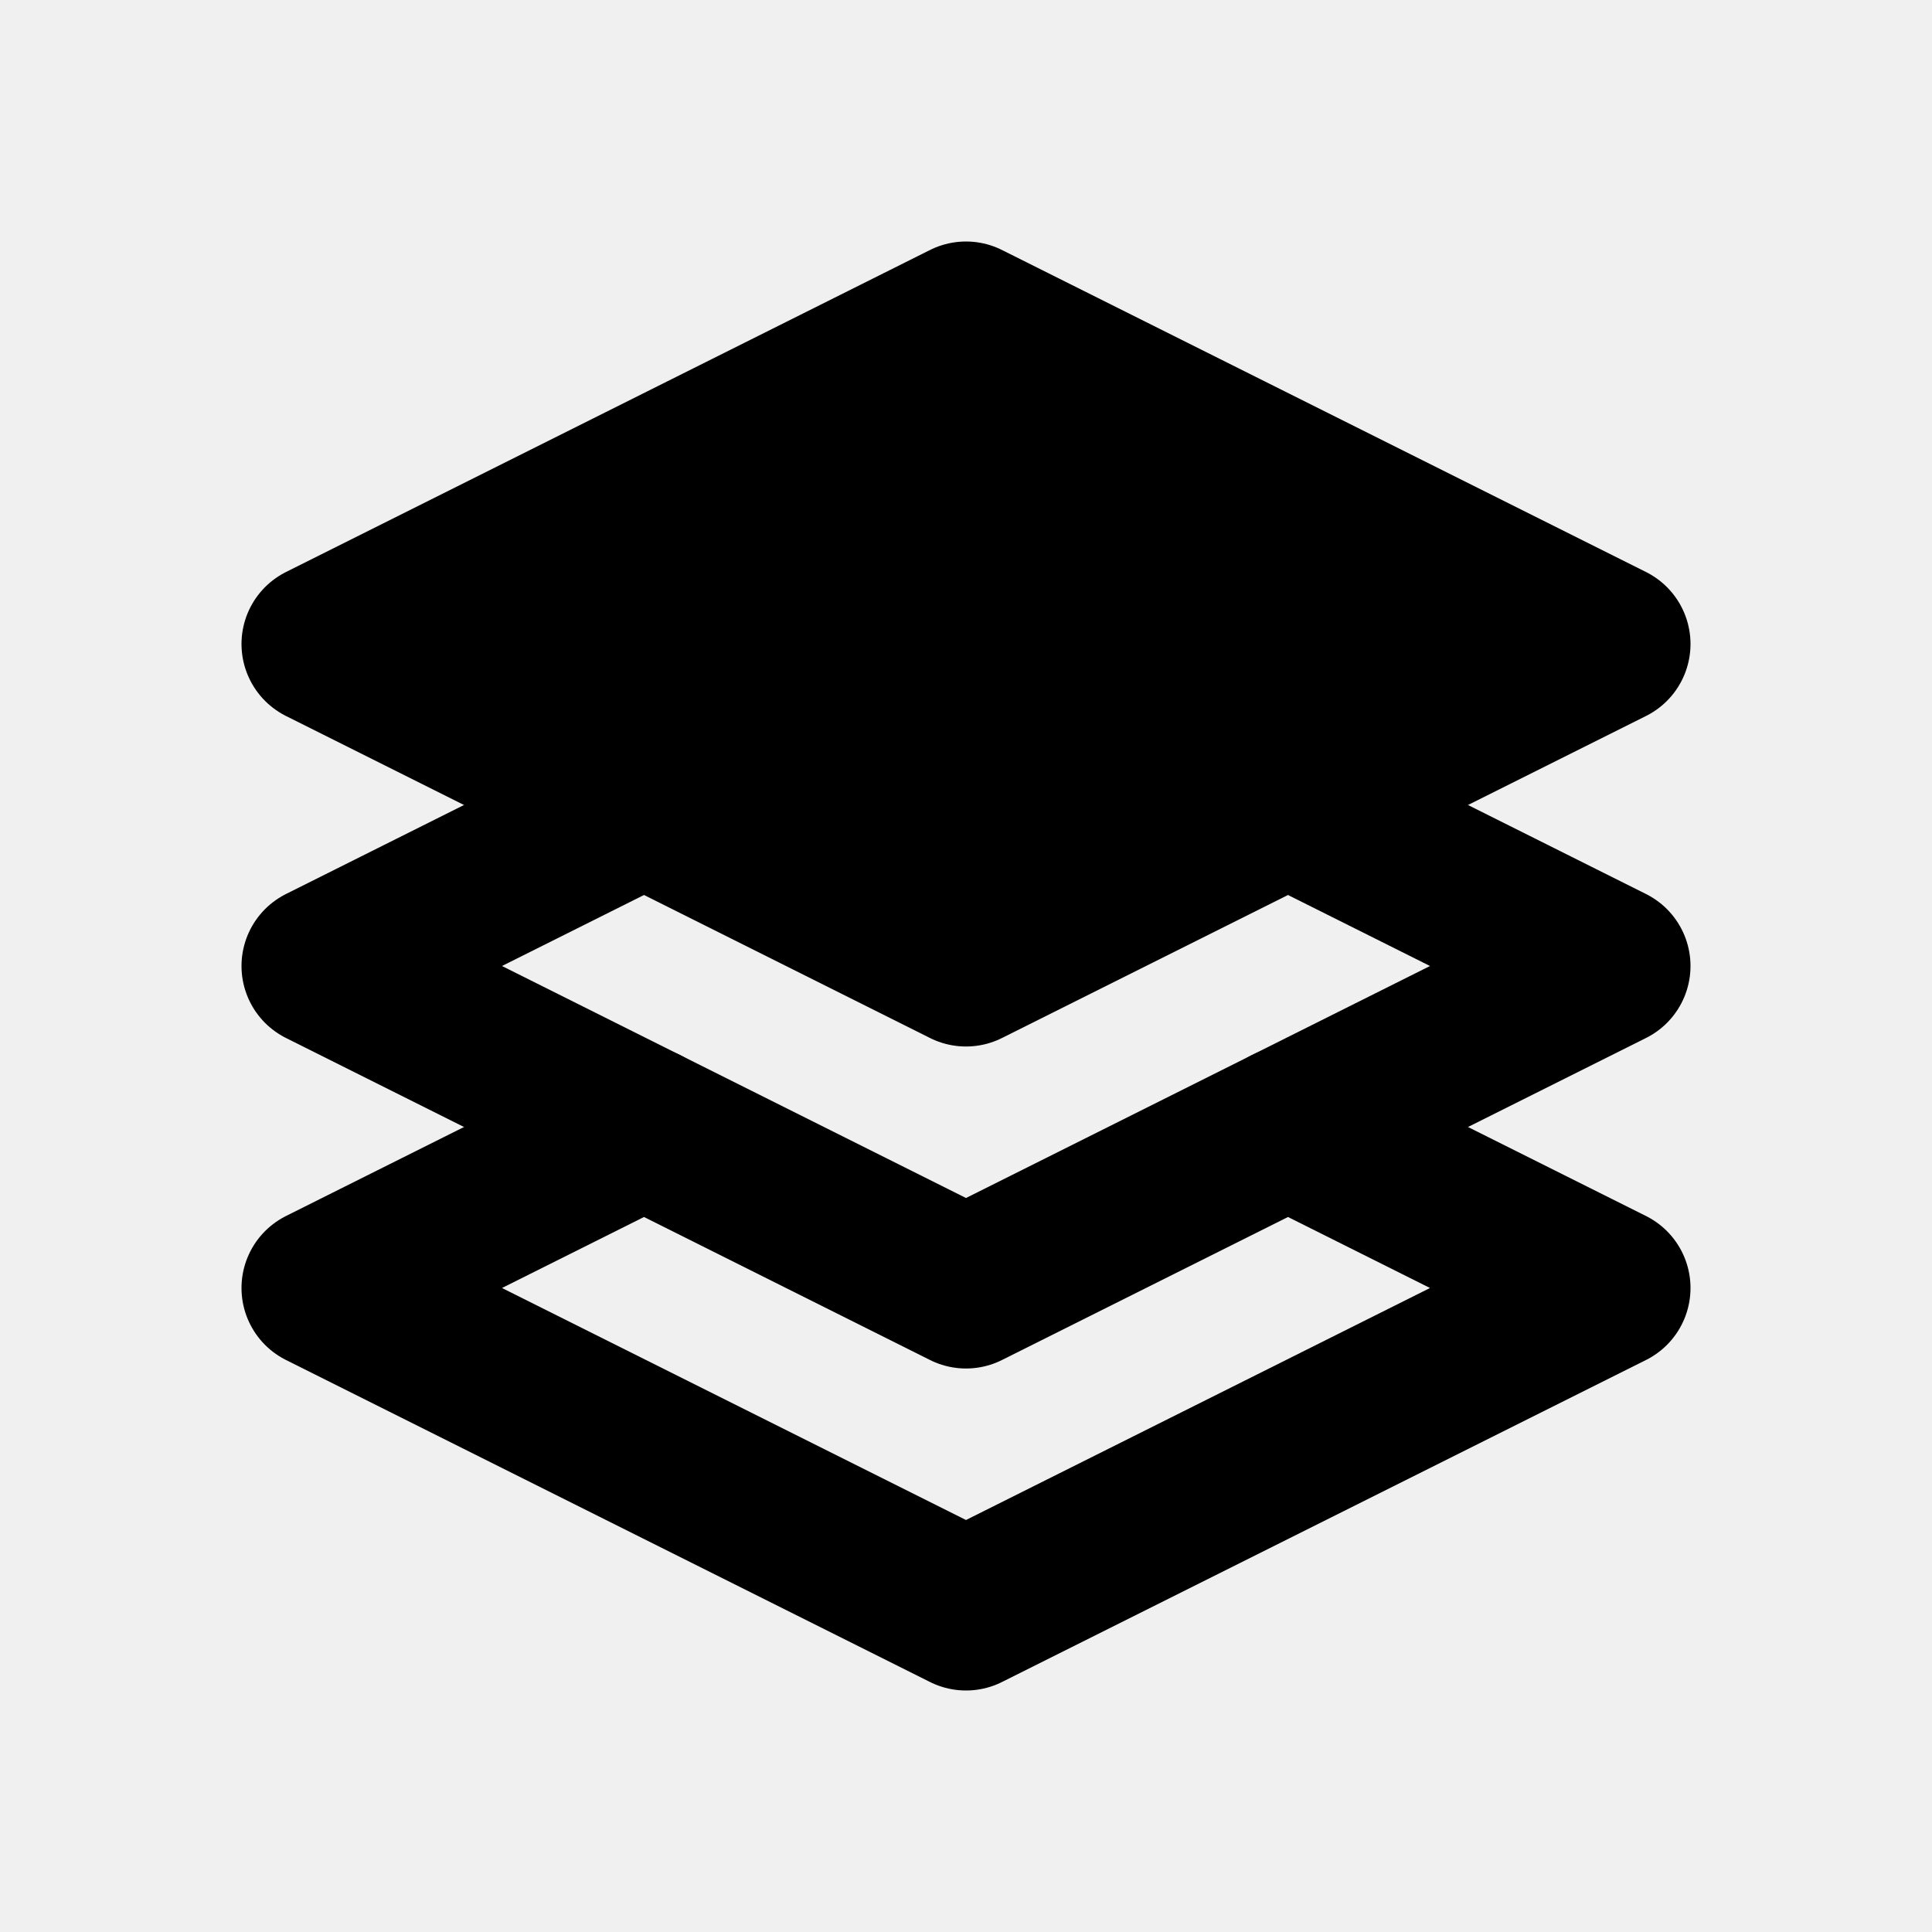
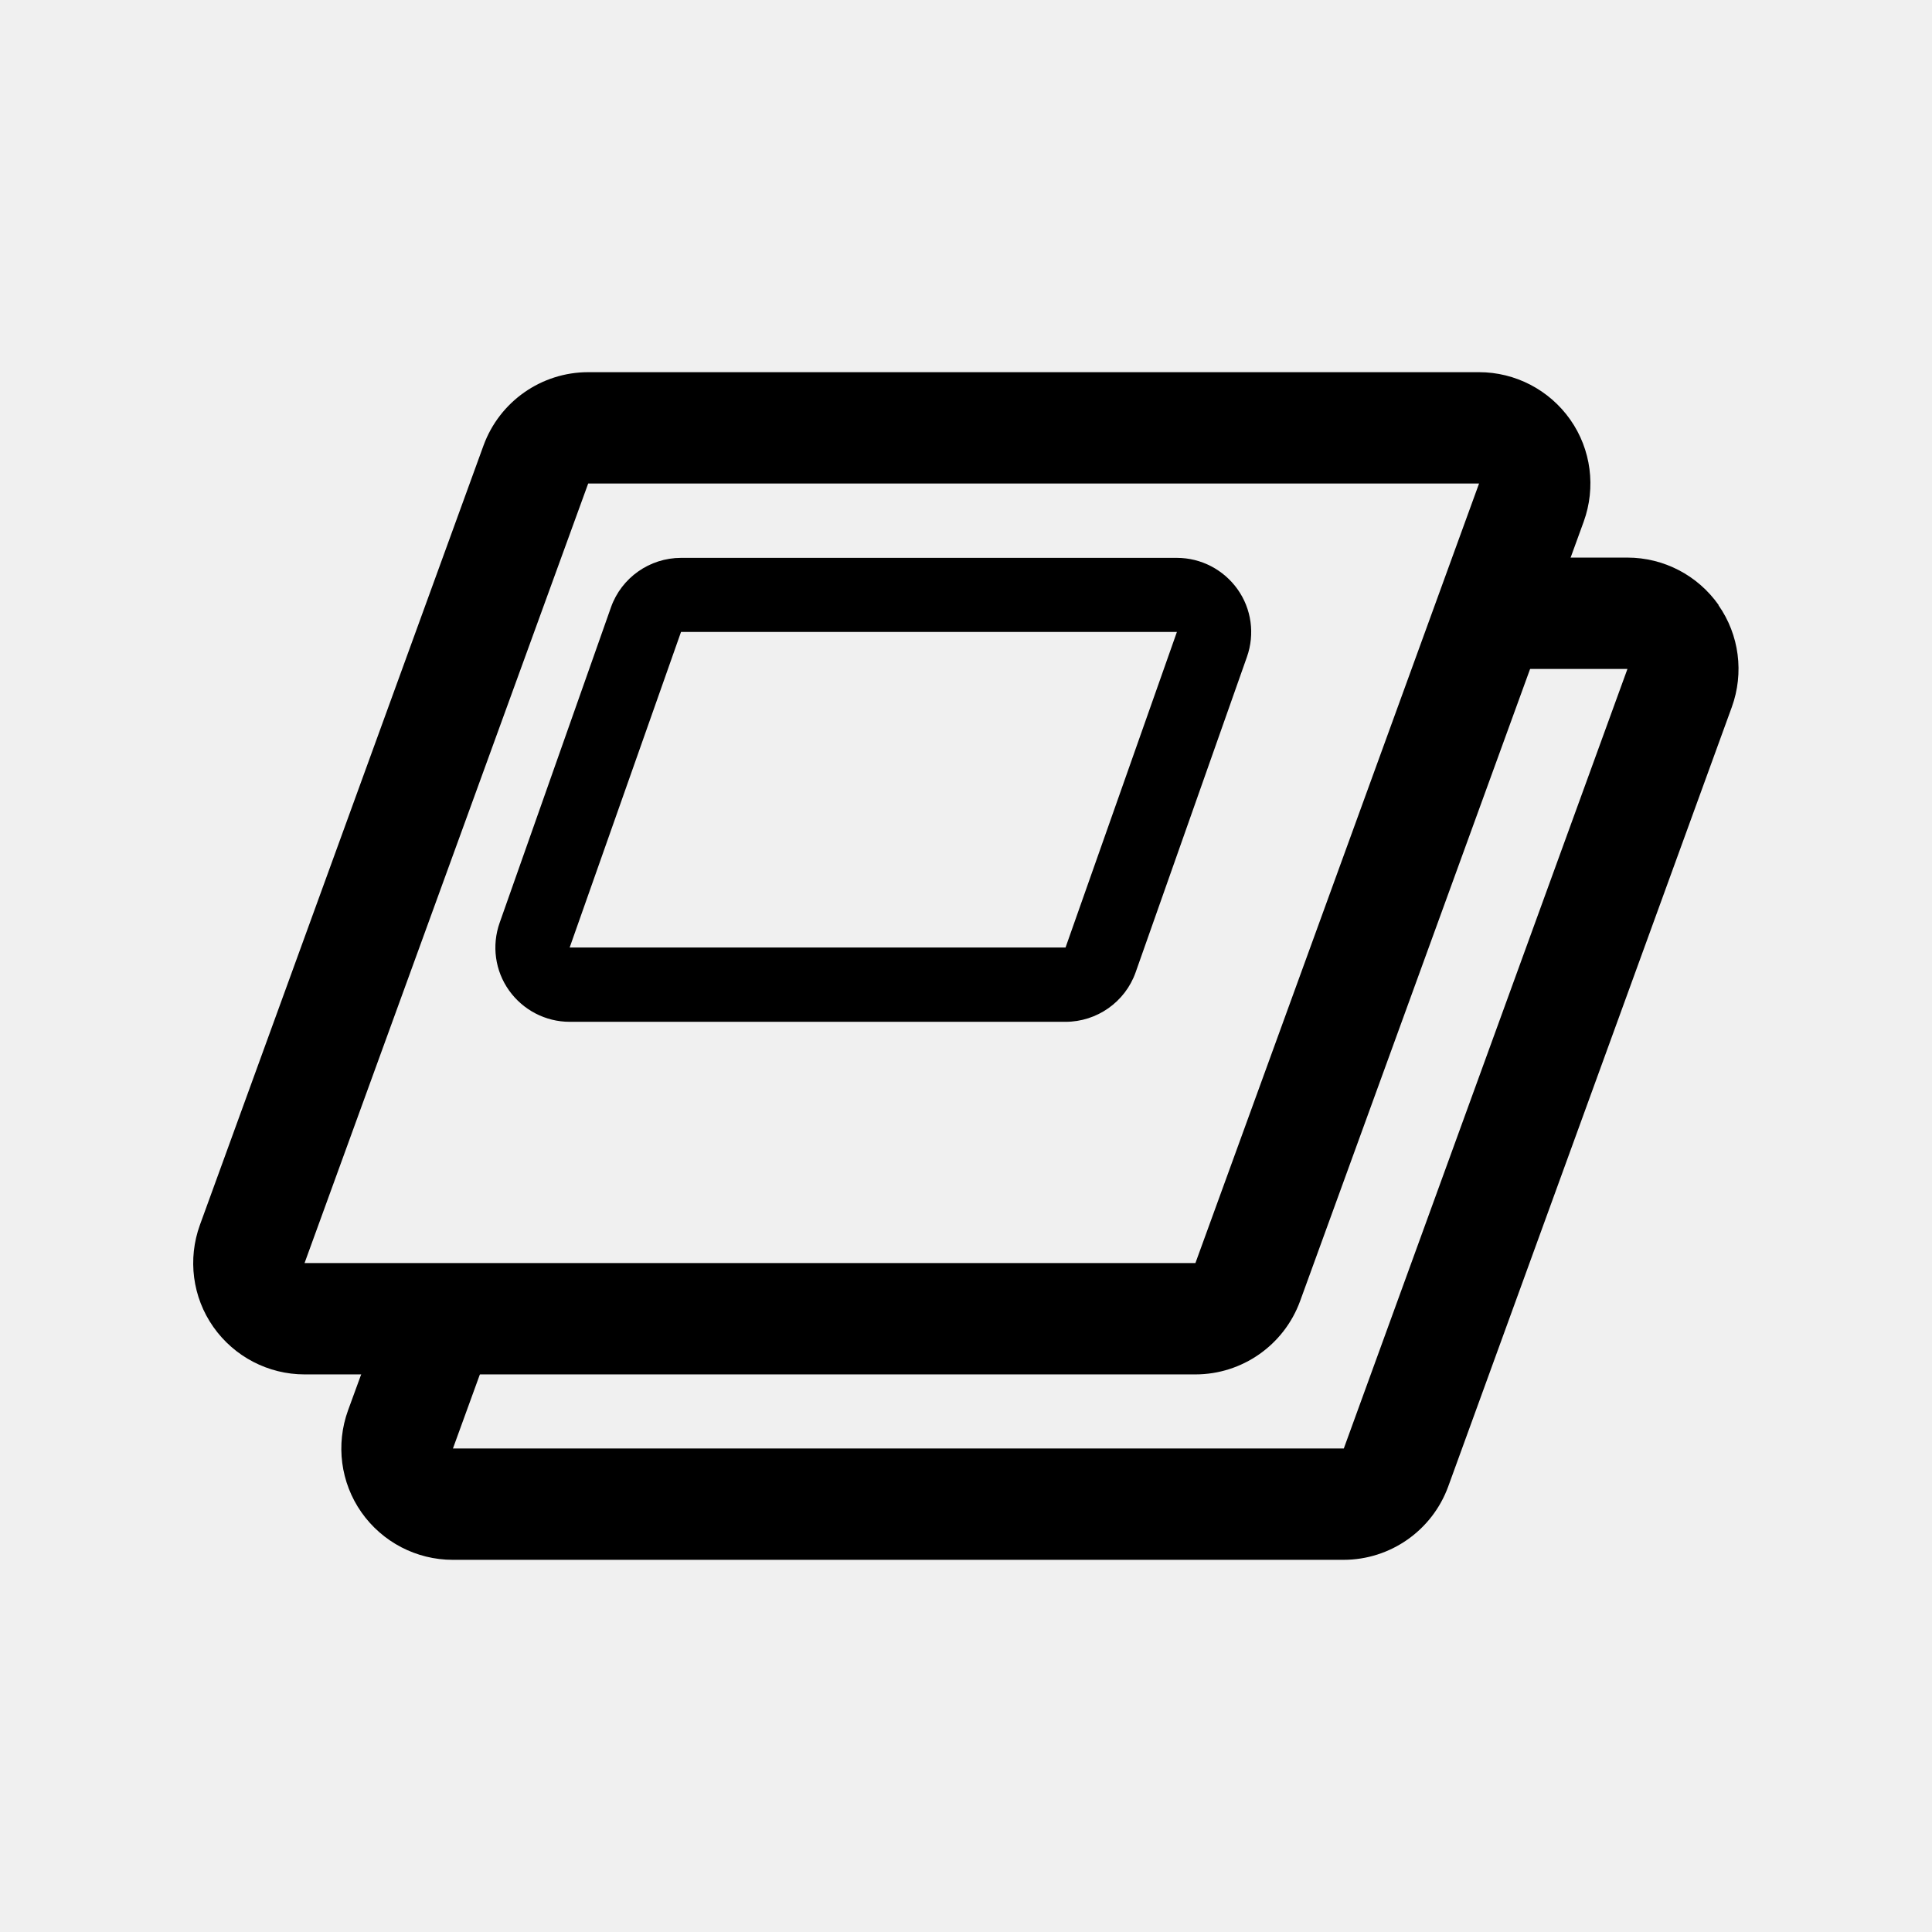
- <svg xmlns="http://www.w3.org/2000/svg" width="24" height="24" viewBox="0 0 24 24" fill="none" stroke="currentColor" stroke-width="2" stroke-linecap="round" stroke-linejoin="round" class="icon icon-tabler icons-tabler-outline icon-tabler-stack-front">
-   <path stroke="none" d="M0 0h24v24H0z" fill="none" />
-   <path d="M12 4l-8 4l8 4l8 -4l-8 -4" fill="currentColor" />
-   <path d="M8 14l-4 2l8 4l8 -4l-4 -2" />
-   <path d="M8 10l-4 2l8 4l8 -4l-4 -2" />
+ <svg xmlns="http://www.w3.org/2000/svg" width="72" height="72" viewBox="0 0 72 72" fill="none">
+   <g clip-path="url(#clip0_57_229)">
+     <path d="M64.05 22.55C63.27 21.44 62 20.78 60.65 20.78H56.32L54.81 24.93H60.65L50.08 53.98H16.88L18.64 49.14H14.22L12.97 52.56C12.51 53.83 12.69 55.25 13.47 56.36C14.25 57.47 15.52 58.13 16.87 58.13H50.07C51.81 58.13 53.37 57.04 53.97 55.4L64.54 26.35C65 25.08 64.82 23.66 64.04 22.55H64.05Z" fill="black" />
+     <path d="M55.12 18.02L44.55 47.07H11.35L21.92 18.02H55.12ZM55.12 13.87H21.92C20.18 13.87 18.62 14.96 18.02 16.6L7.45 45.65C6.99 46.92 7.17 48.34 7.95 49.45C8.73 50.56 10 51.22 11.35 51.22H44.55C46.29 51.22 47.85 50.13 48.45 48.49L59.02 19.44C59.48 18.17 59.3 16.75 58.52 15.64C57.74 14.53 56.47 13.87 55.12 13.87Z" fill="black" />
+     <path d="M43.86 23.55L39.71 35.31H21.23L25.38 23.55H43.86ZM43.86 20.79H25.38C24.21 20.79 23.16 21.53 22.77 22.63L18.62 34.39C18.32 35.24 18.45 36.18 18.97 36.91C19.49 37.64 20.33 38.08 21.23 38.08H39.71C40.88 38.08 41.93 37.34 42.32 36.24L46.47 24.48C46.77 23.63 46.64 22.69 46.12 21.96C45.6 21.23 44.76 20.79 43.86 20.79Z" fill="black" />
+   </g>
+   <defs>
+     <clipPath id="clip0_57_229">
+       <rect width="72" height="72" fill="white" />
+     </clipPath>
+   </defs>
</svg>
